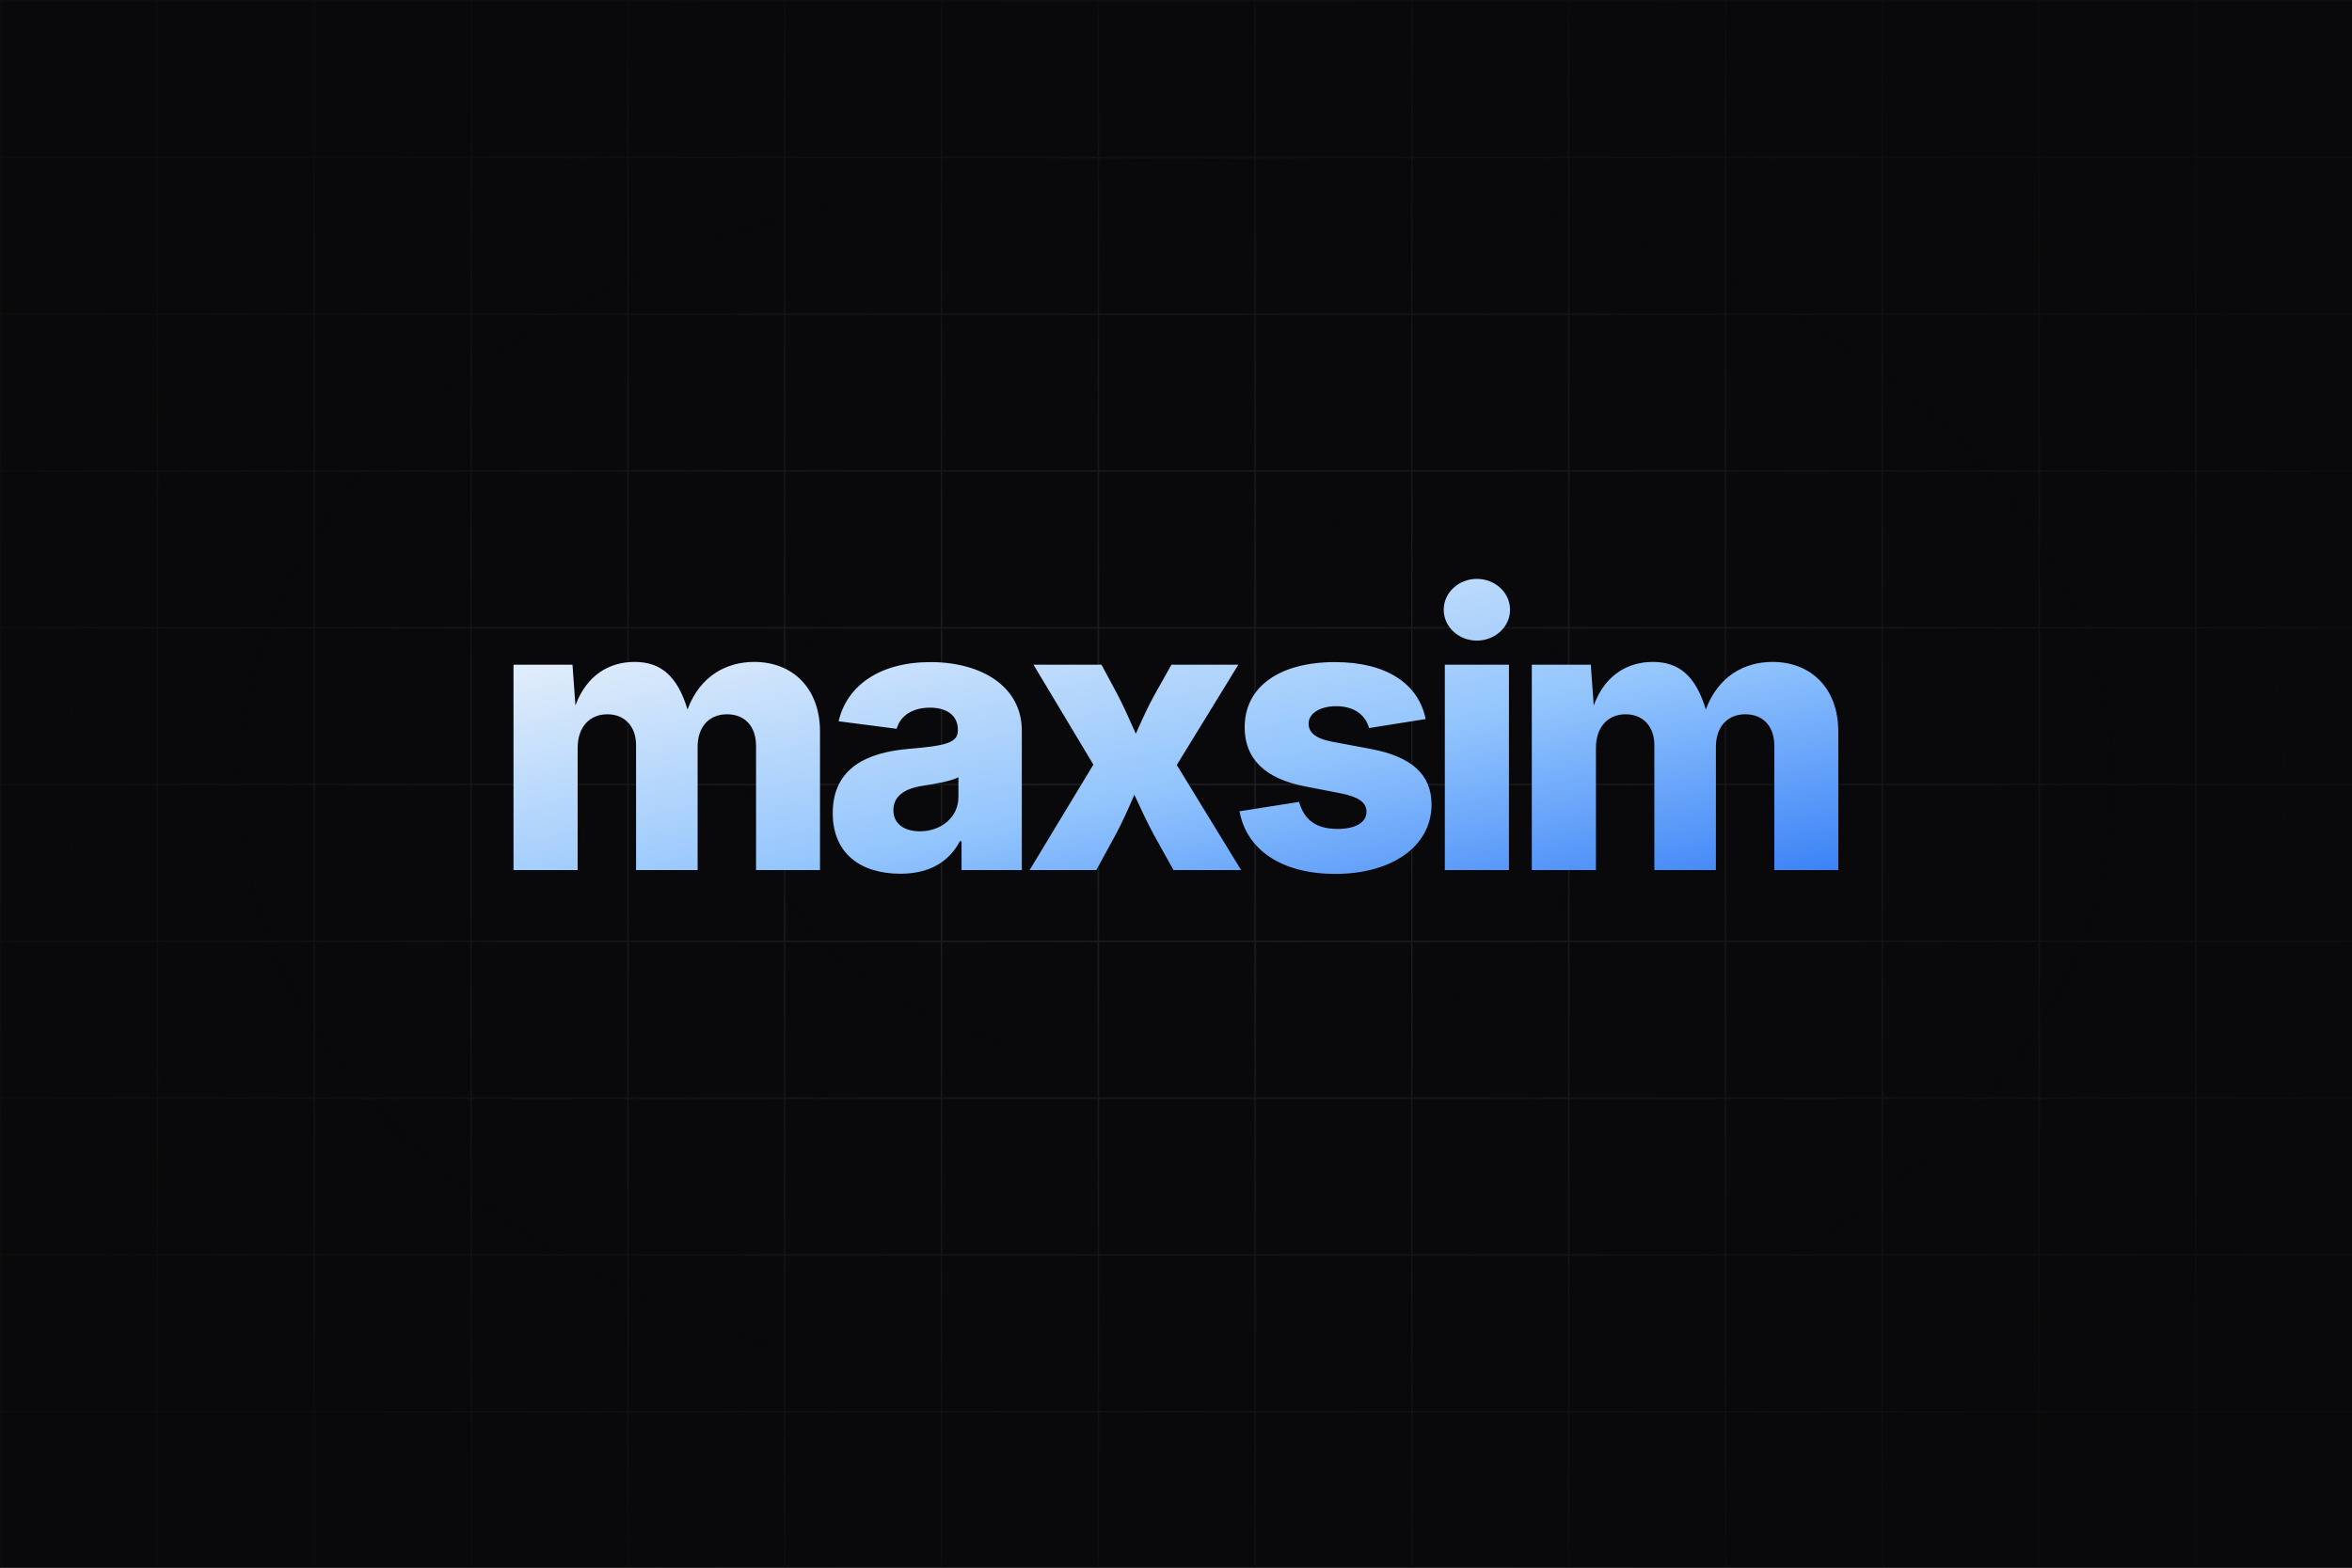
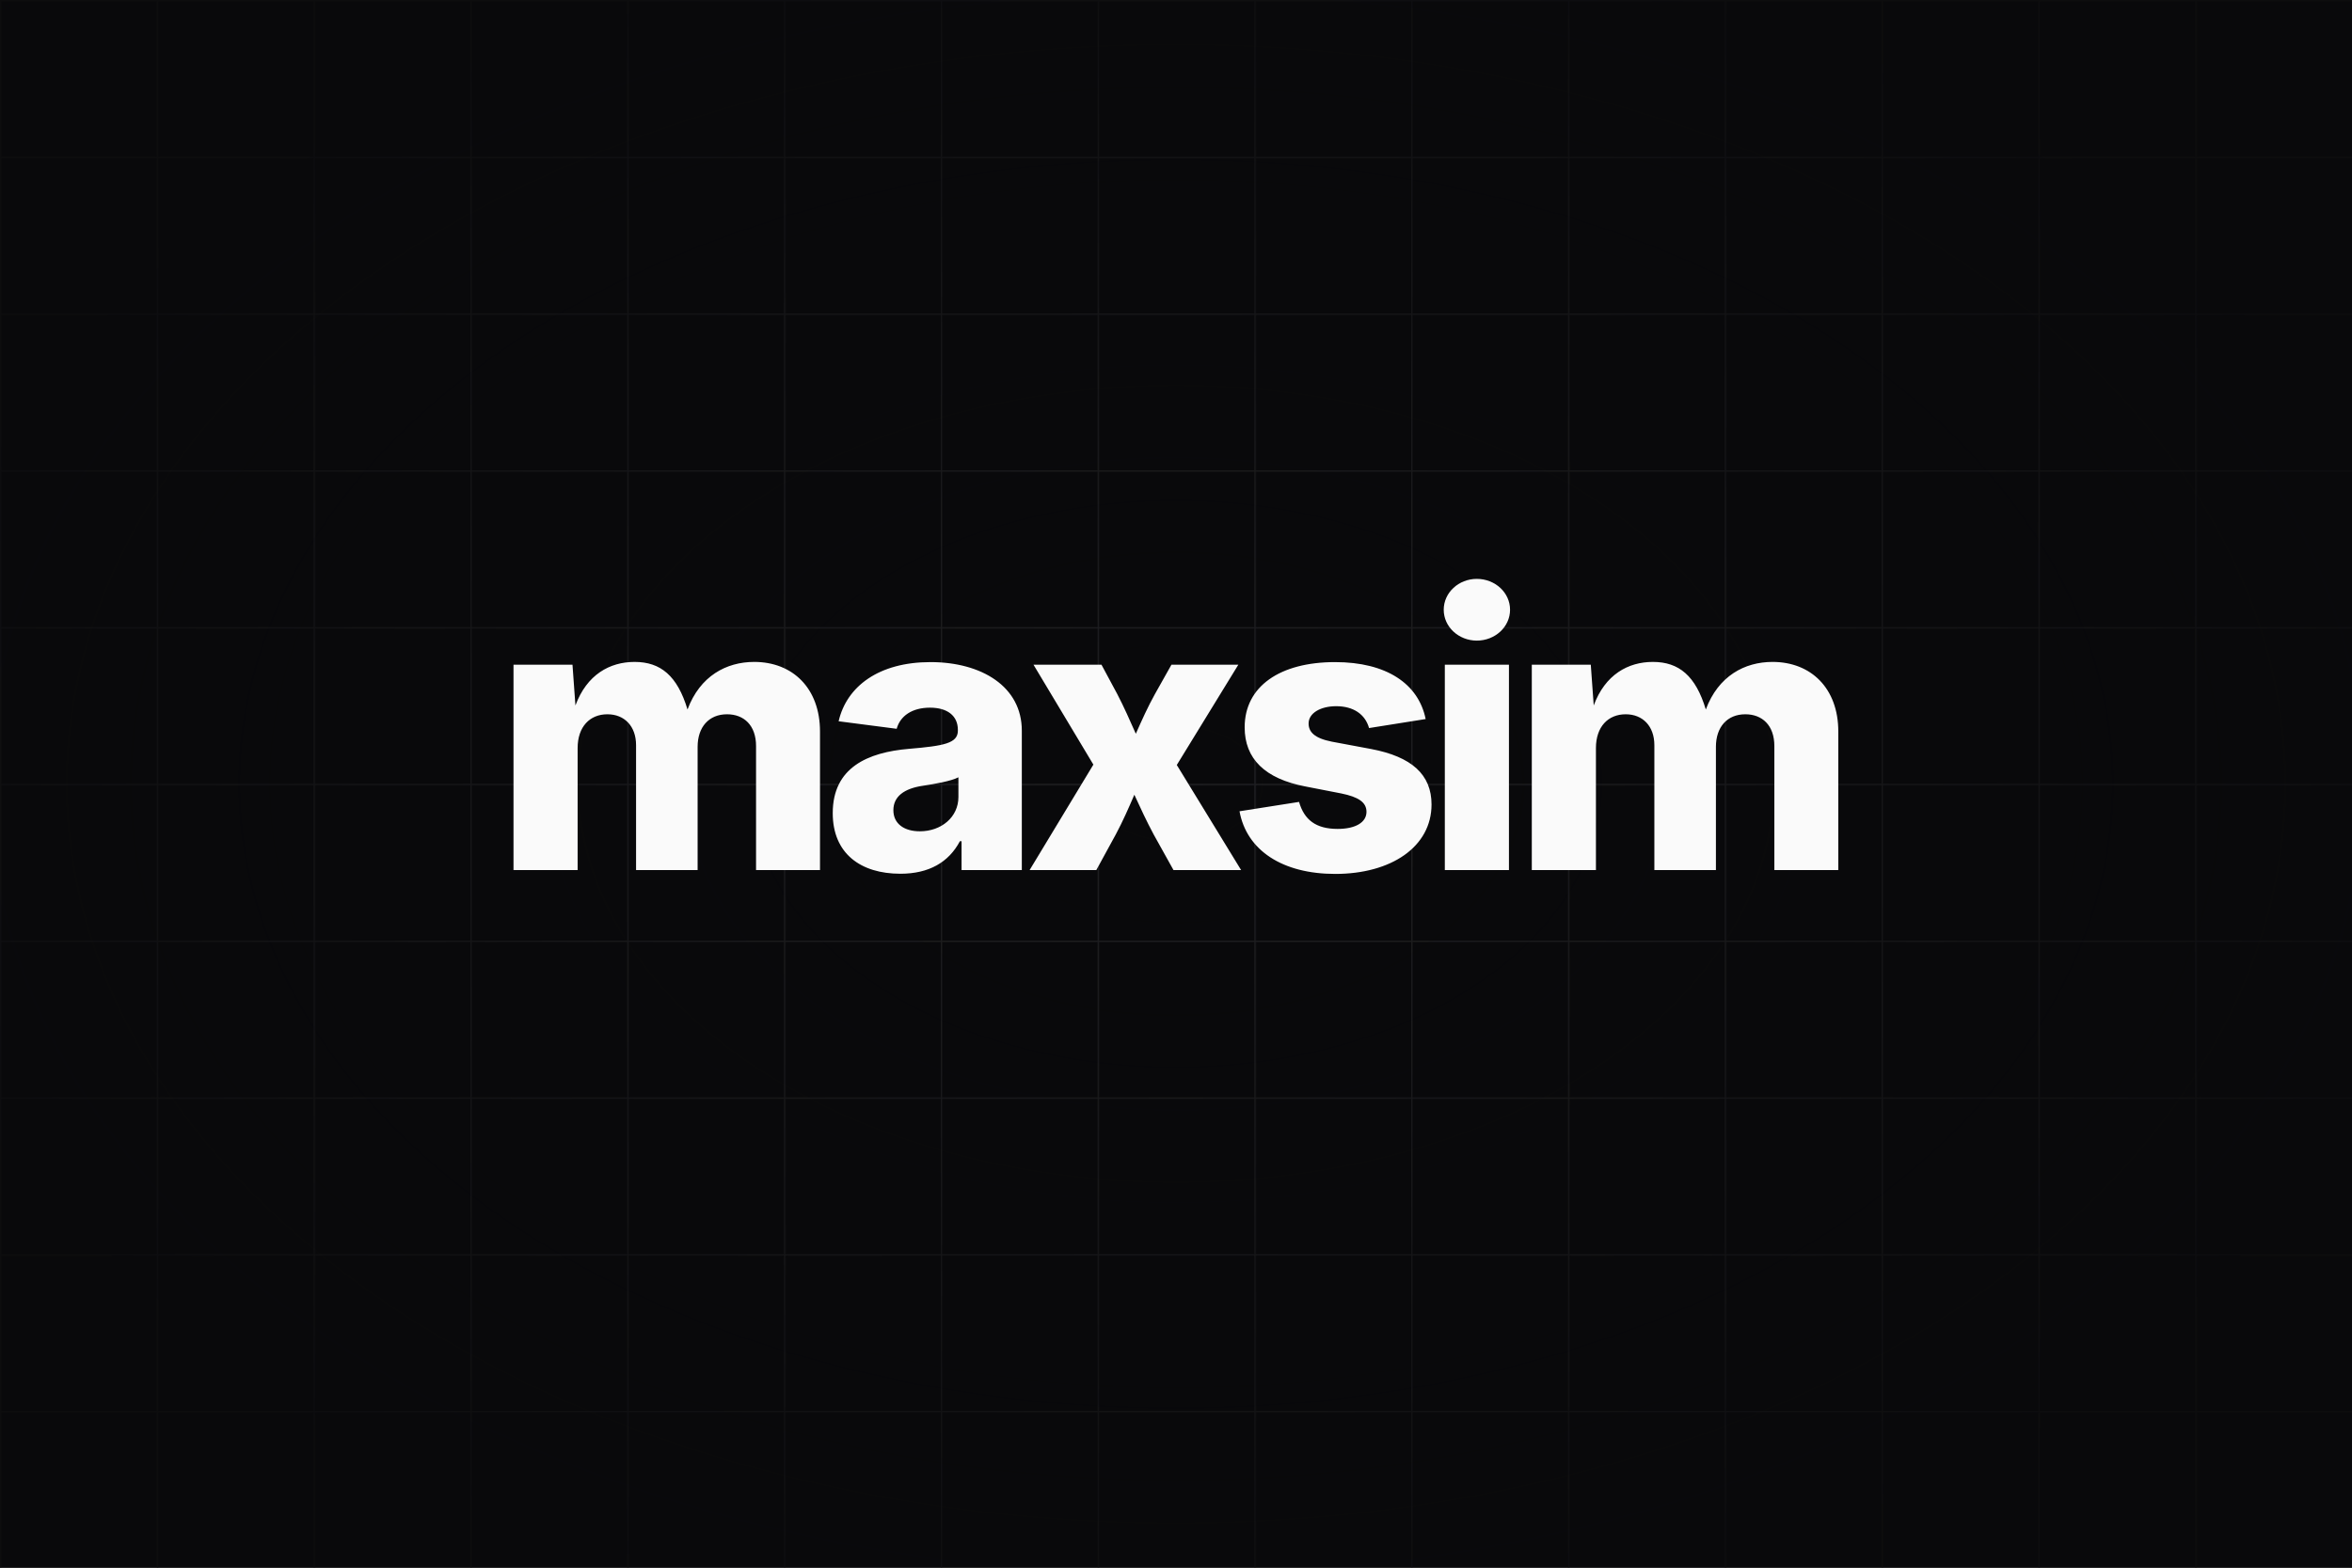
<svg xmlns="http://www.w3.org/2000/svg" width="600" height="400" viewBox="0 0 600 400">
  <defs>
    <pattern id="grid" width="40" height="40" patternUnits="userSpaceOnUse">
      <path d="M 40 0 L 0 0 0 40" fill="none" stroke="rgba(39,39,42,0.8)" stroke-width="0.7" />
    </pattern>
    <radialGradient id="fade" cx="50%" cy="50%" r="55%">
      <stop offset="0%" stop-color="rgba(9,9,11,0)" />
      <stop offset="100%" stop-color="rgba(9,9,11,0.85)" />
    </radialGradient>
-     <linearGradient id="titleGrad" x1="0%" y1="0%" x2="100%" y2="100%">
-       <stop offset="0%" stop-color="#fafafa" />
-       <stop offset="60%" stop-color="#93c5fd" />
-       <stop offset="100%" stop-color="#3b82f6" />
-     </linearGradient>
  </defs>
  <rect width="600" height="400" fill="#09090b" />
  <rect width="600" height="400" fill="url(#grid)" />
  <rect width="600" height="400" fill="url(#fade)" />
-   <text x="300" y="222" text-anchor="middle" font-family="'Space Grotesk','Inter',system-ui,sans-serif" font-size="96" font-weight="800" letter-spacing="-5" fill="url(#titleGrad)">maxsim</text>
+   <text x="300" y="222" text-anchor="middle" font-family="'Space Grotesk','Inter',system-ui,sans-serif" font-size="96" font-weight="800" letter-spacing="-5" fill="#fafafa">maxsim</text>
</svg>
